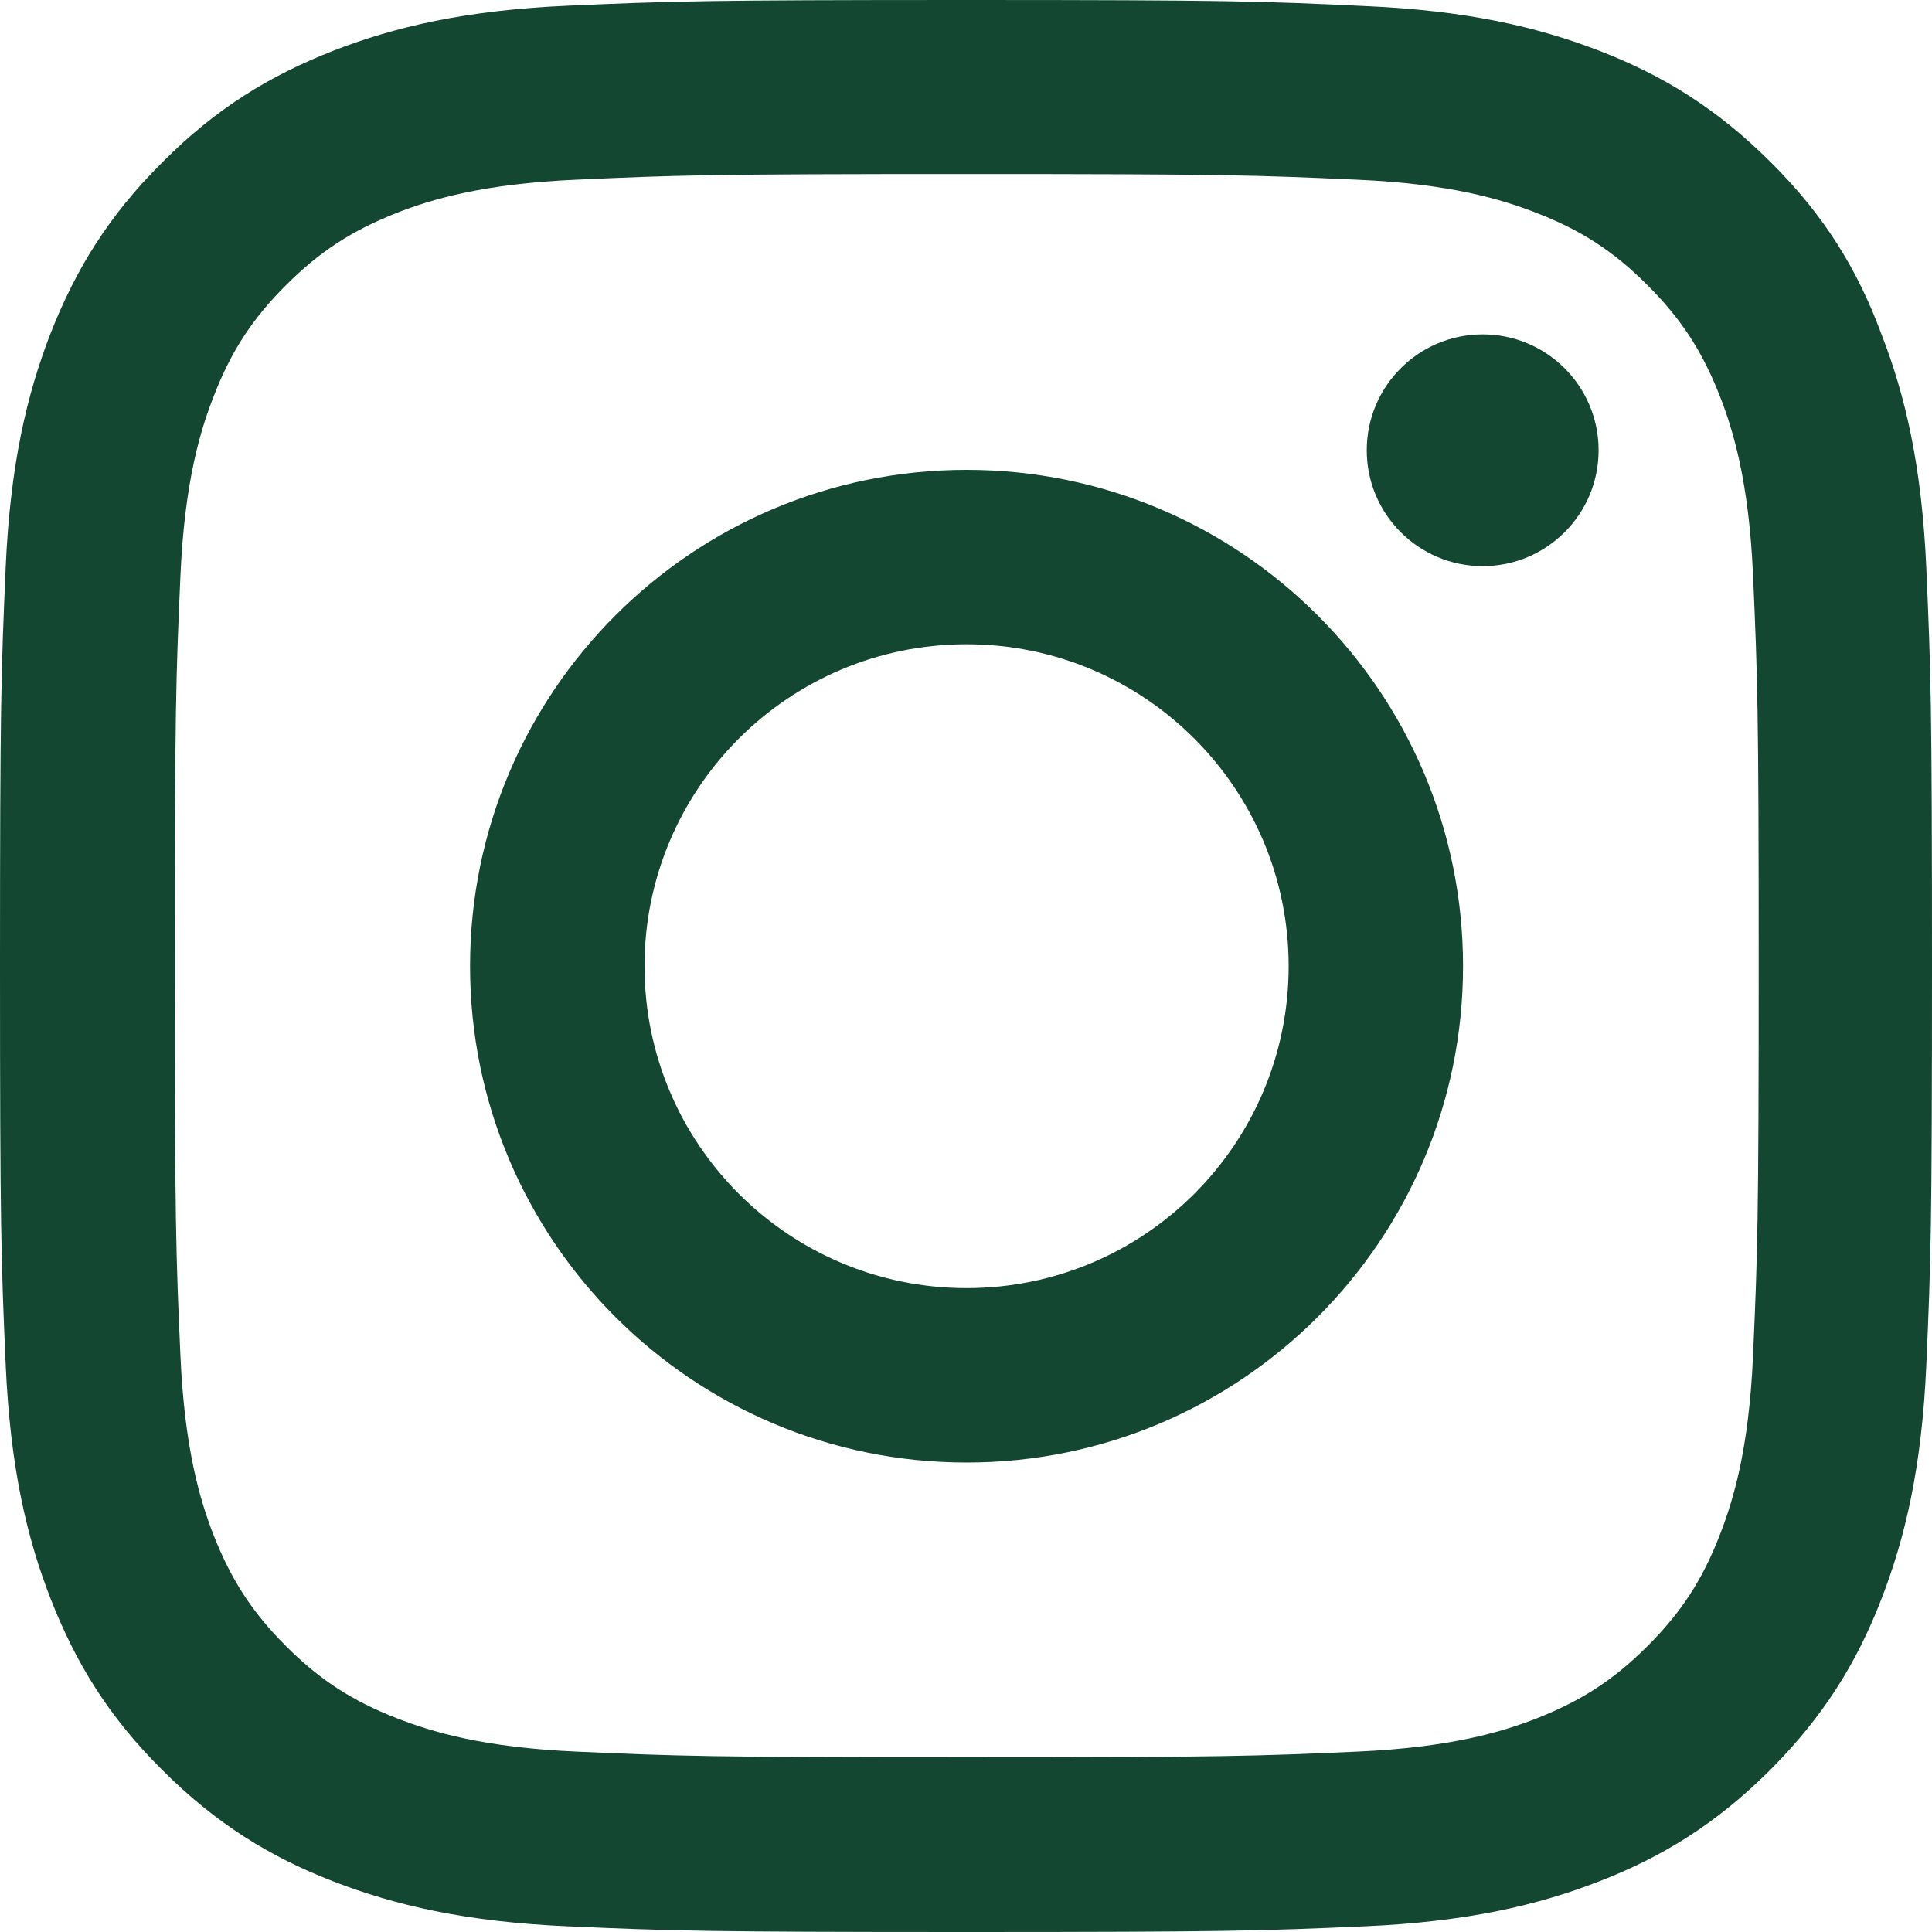
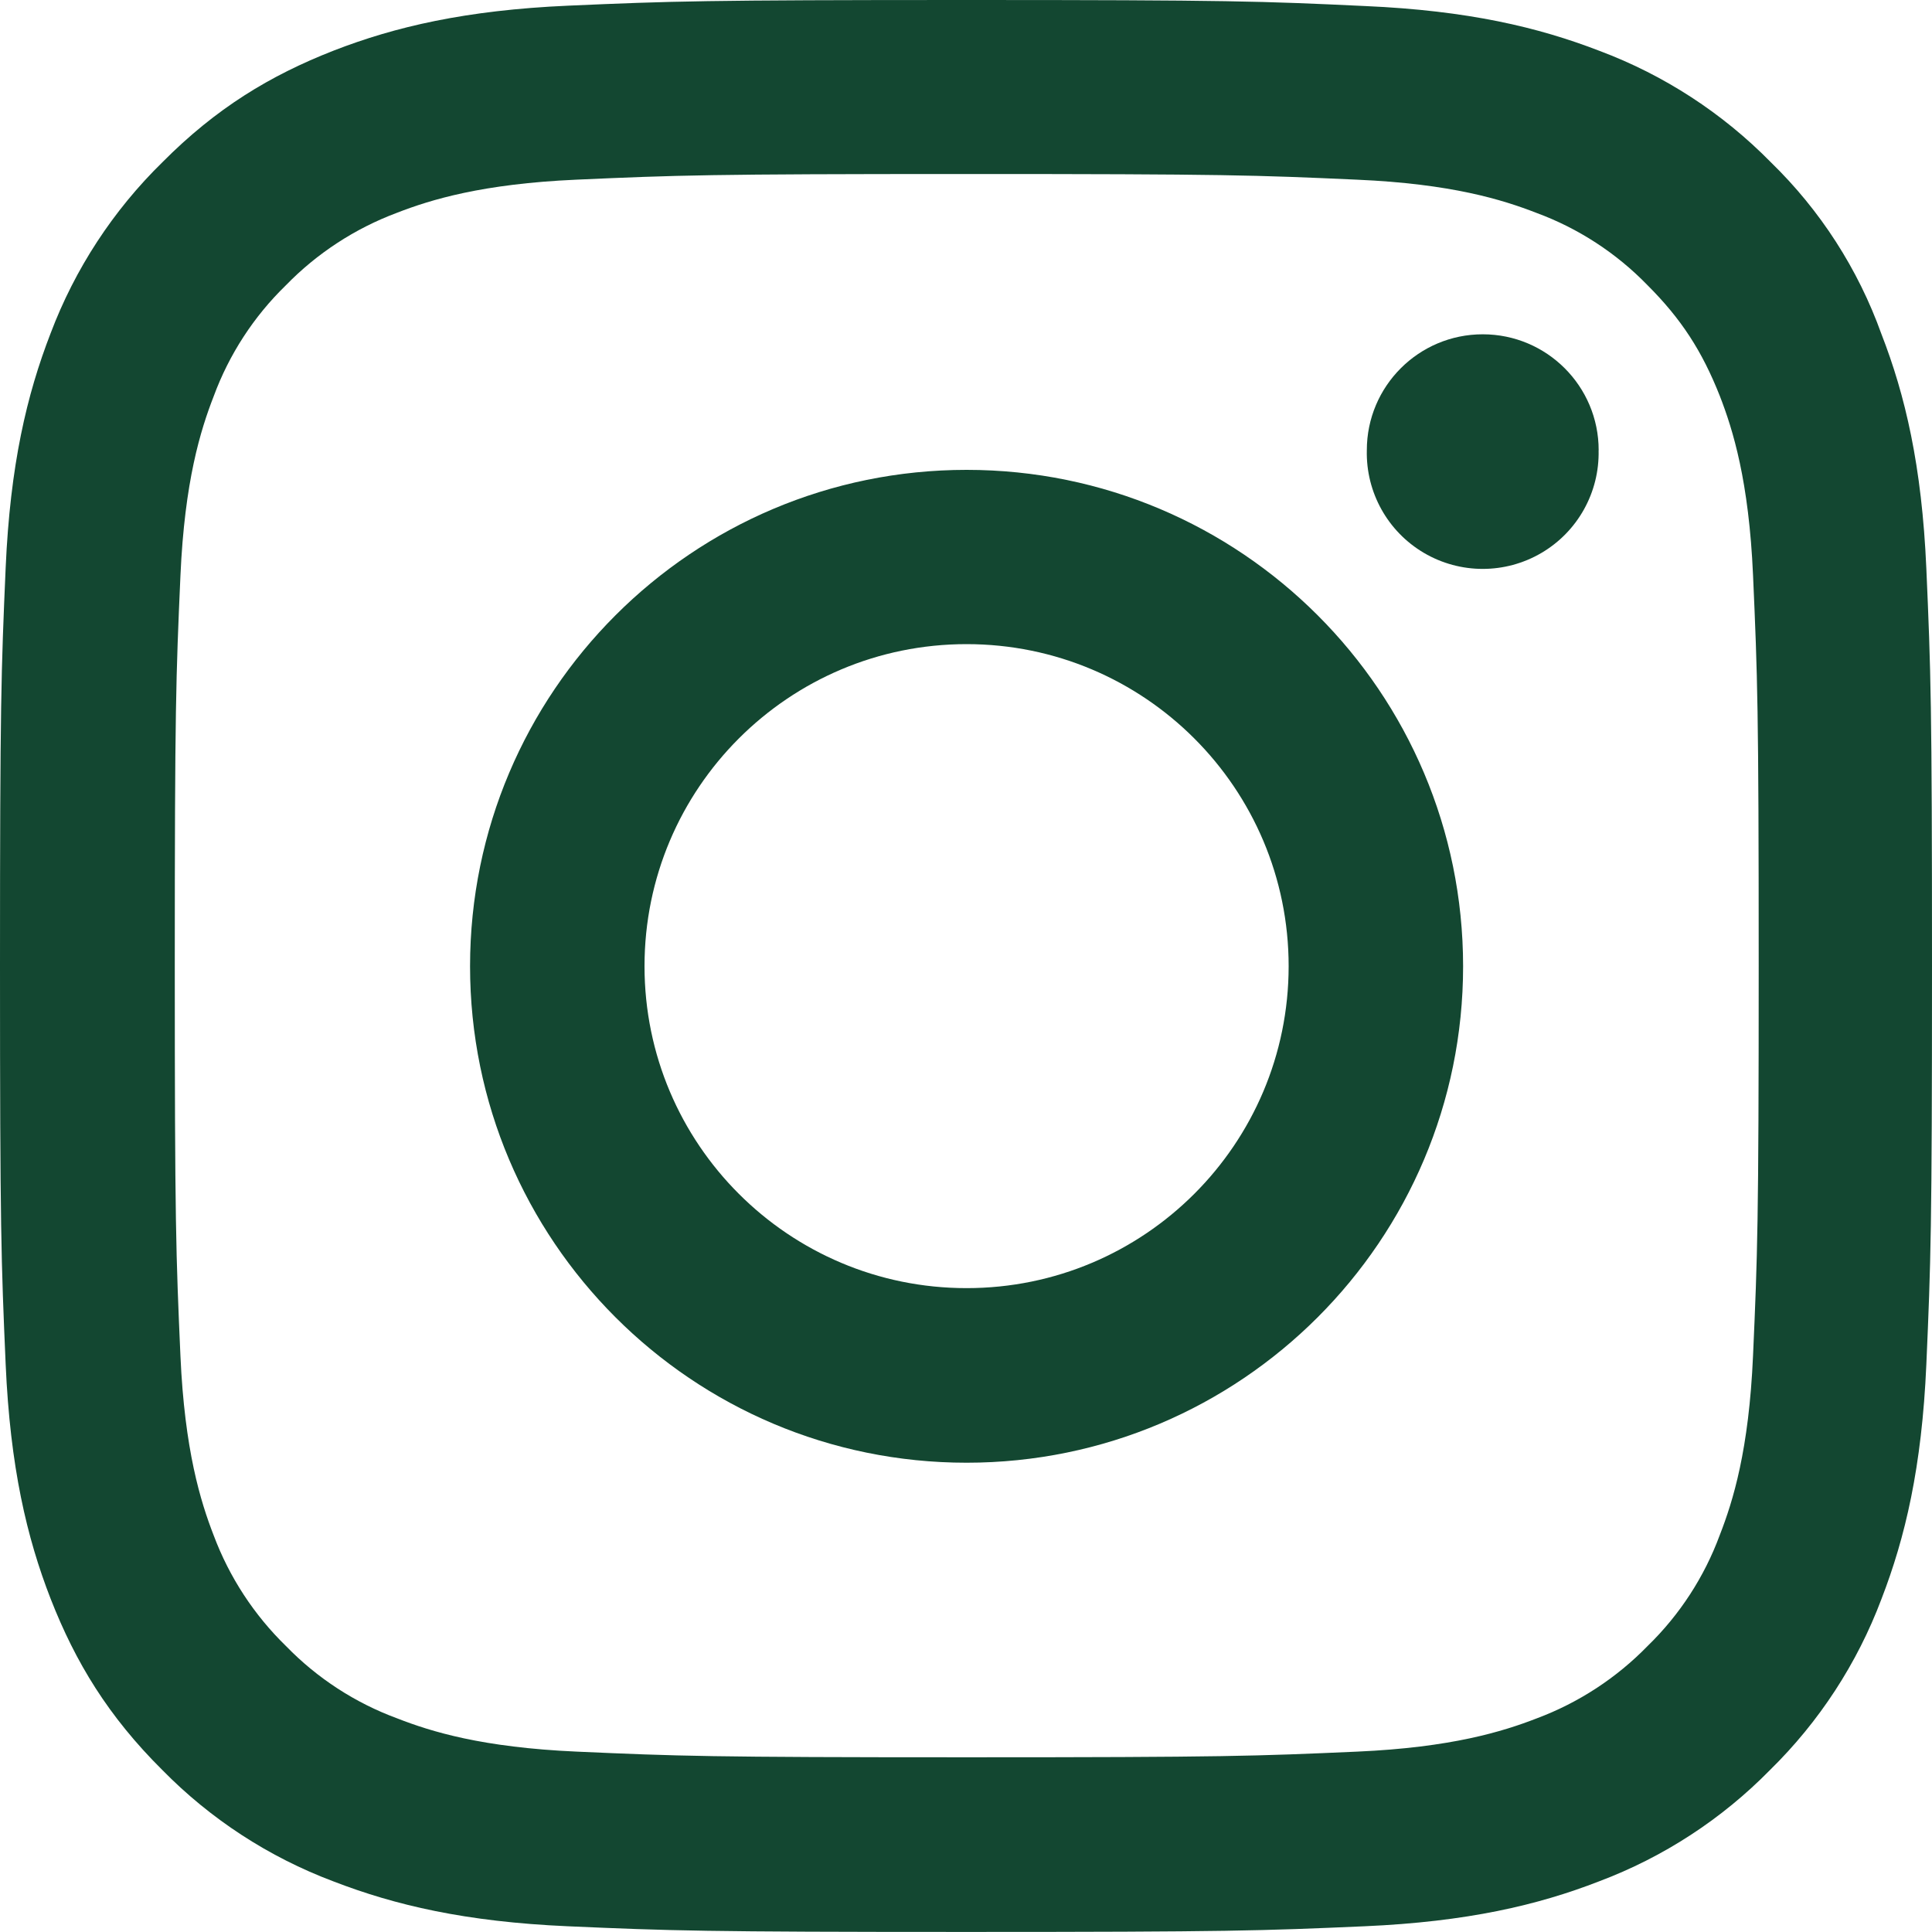
- <svg xmlns="http://www.w3.org/2000/svg" width="30" height="30" viewBox="0 0 30 30" fill="none">
-   <path d="M15.009 2.702C19.019 2.702 19.494 2.719 21.071 2.79C22.537 2.854 23.328 3.1 23.856 3.305C24.553 3.575 25.058 3.903 25.579 4.425C26.107 4.952 26.43 5.45 26.705 6.148C26.91 6.675 27.157 7.472 27.221 8.931C27.291 10.514 27.309 10.989 27.309 14.991C27.309 18.994 27.291 19.474 27.221 21.051C27.157 22.516 26.91 23.307 26.705 23.835C26.435 24.532 26.107 25.036 25.585 25.558C25.058 26.085 24.559 26.407 23.862 26.683C23.334 26.888 22.537 27.134 21.077 27.199C19.494 27.269 19.019 27.287 15.015 27.287C11.01 27.287 10.53 27.269 8.953 27.199C7.487 27.134 6.695 26.888 6.168 26.683C5.47 26.413 4.966 26.085 4.444 25.564C3.916 25.036 3.594 24.538 3.318 23.841C3.113 23.313 2.867 22.516 2.802 21.057C2.732 19.474 2.714 19 2.714 14.997C2.714 10.994 2.732 10.514 2.802 8.937C2.867 7.472 3.113 6.681 3.318 6.154C3.588 5.456 3.916 4.952 4.438 4.431C4.966 3.903 5.464 3.581 6.162 3.305C6.689 3.1 7.487 2.854 8.947 2.79C10.524 2.719 10.999 2.702 15.009 2.702ZM15.009 0C10.934 0 10.424 0.018 8.824 0.088C7.229 0.158 6.133 0.416 5.183 0.785C4.192 1.172 3.354 1.682 2.521 2.52C1.683 3.352 1.173 4.19 0.786 5.175C0.416 6.13 0.158 7.22 0.088 8.814C0.018 10.42 0 10.93 0 15.003C0 19.076 0.018 19.586 0.088 21.186C0.158 22.78 0.416 23.876 0.786 24.825C1.173 25.816 1.683 26.654 2.521 27.486C3.354 28.318 4.192 28.834 5.177 29.215C6.133 29.584 7.223 29.842 8.818 29.912C10.418 29.982 10.928 30 15.003 30C19.078 30 19.588 29.982 21.188 29.912C22.783 29.842 23.879 29.584 24.829 29.215C25.814 28.834 26.652 28.318 27.485 27.486C28.317 26.654 28.833 25.816 29.214 24.831C29.584 23.876 29.842 22.786 29.912 21.192C29.982 19.592 30 19.082 30 15.009C30 10.936 29.982 10.426 29.912 8.826C29.842 7.232 29.584 6.136 29.214 5.187C28.845 4.19 28.335 3.352 27.497 2.52C26.664 1.688 25.826 1.172 24.841 0.791C23.885 0.422 22.795 0.164 21.2 0.094C19.593 0.018 19.083 0 15.009 0V0Z" fill="#134731" />
-   <path d="M15.009 7.296C10.752 7.296 7.299 10.748 7.299 15.003C7.299 19.258 10.752 22.71 15.009 22.71C19.265 22.71 22.718 19.258 22.718 15.003C22.718 10.748 19.265 7.296 15.009 7.296ZM15.009 20.002C12.247 20.002 10.008 17.763 10.008 15.003C10.008 12.243 12.247 10.004 15.009 10.004C17.77 10.004 20.01 12.243 20.01 15.003C20.01 17.763 17.77 20.002 15.009 20.002Z" fill="#134731" />
-   <path d="M24.823 6.992C24.823 7.985 24.017 8.791 23.023 8.791C22.029 8.791 21.223 7.985 21.223 6.992C21.223 5.998 22.029 5.192 23.023 5.192C24.017 5.192 24.823 5.998 24.823 6.992Z" fill="#134731" />
+ <svg xmlns="http://www.w3.org/2000/svg" width="30" height="30" fill="none">
+   <path d="M15.009 2.702c4.01 0 4.485.017 6.062.088 1.466.064 2.257.31 2.785.515a4.64 4.64 0 011.723 1.12c.528.527.85 1.025 1.126 1.723.205.527.452 1.324.516 2.783.07 1.583.088 2.058.088 6.06 0 4.003-.018 4.483-.088 6.06-.064 1.465-.31 2.256-.516 2.784a4.64 4.64 0 01-1.12 1.723 4.703 4.703 0 01-1.723 1.125c-.528.205-1.325.451-2.785.516-1.583.07-2.058.088-6.062.088-4.005 0-4.485-.018-6.062-.088-1.466-.065-2.258-.31-2.785-.516a4.64 4.64 0 01-1.724-1.12 4.702 4.702 0 01-1.126-1.722c-.205-.528-.451-1.325-.516-2.784-.07-1.582-.088-2.057-.088-6.06s.018-4.483.088-6.06c.065-1.465.311-2.256.516-2.783a4.64 4.64 0 011.12-1.723 4.704 4.704 0 011.724-1.126c.527-.205 1.325-.45 2.785-.515 1.577-.07 2.052-.088 6.062-.088zm0-2.702c-4.075 0-4.585.018-6.185.088-1.595.07-2.691.328-3.641.697-.991.387-1.83.897-2.662 1.735A7.35 7.35 0 00.786 5.175C.416 6.13.158 7.22.088 8.815.018 10.42 0 10.93 0 15.002c0 4.073.018 4.583.088 6.183.07 1.594.328 2.69.698 3.64.387.99.897 1.828 1.735 2.66a7.336 7.336 0 002.656 1.729c.956.369 2.046.627 3.64.697 1.601.07 2.111.088 6.186.088 4.075 0 4.585-.018 6.185-.088 1.595-.07 2.691-.328 3.641-.697a7.337 7.337 0 002.656-1.73 7.333 7.333 0 001.73-2.654c.369-.955.627-2.045.697-3.64.07-1.6.088-2.11.088-6.182 0-4.073-.018-4.583-.088-6.183-.07-1.594-.328-2.69-.698-3.64a7.027 7.027 0 00-1.717-2.666A7.336 7.336 0 0024.84.791C23.885.422 22.795.164 21.2.094 19.593.018 19.083 0 15.009 0z" fill="#134731" />
+   <path d="M15.009 7.296a7.71 7.71 0 00-7.71 7.707 7.71 7.71 0 0015.42 0 7.71 7.71 0 00-7.71-7.707zm0 12.706a5 5 0 01-5.001-4.999 5 5 0 0110.002 0 5 5 0 01-5.001 4.999zm9.814-13.01a1.8 1.8 0 11-3.599-.001 1.8 1.8 0 013.6 0z" fill="#134731" />
</svg>
